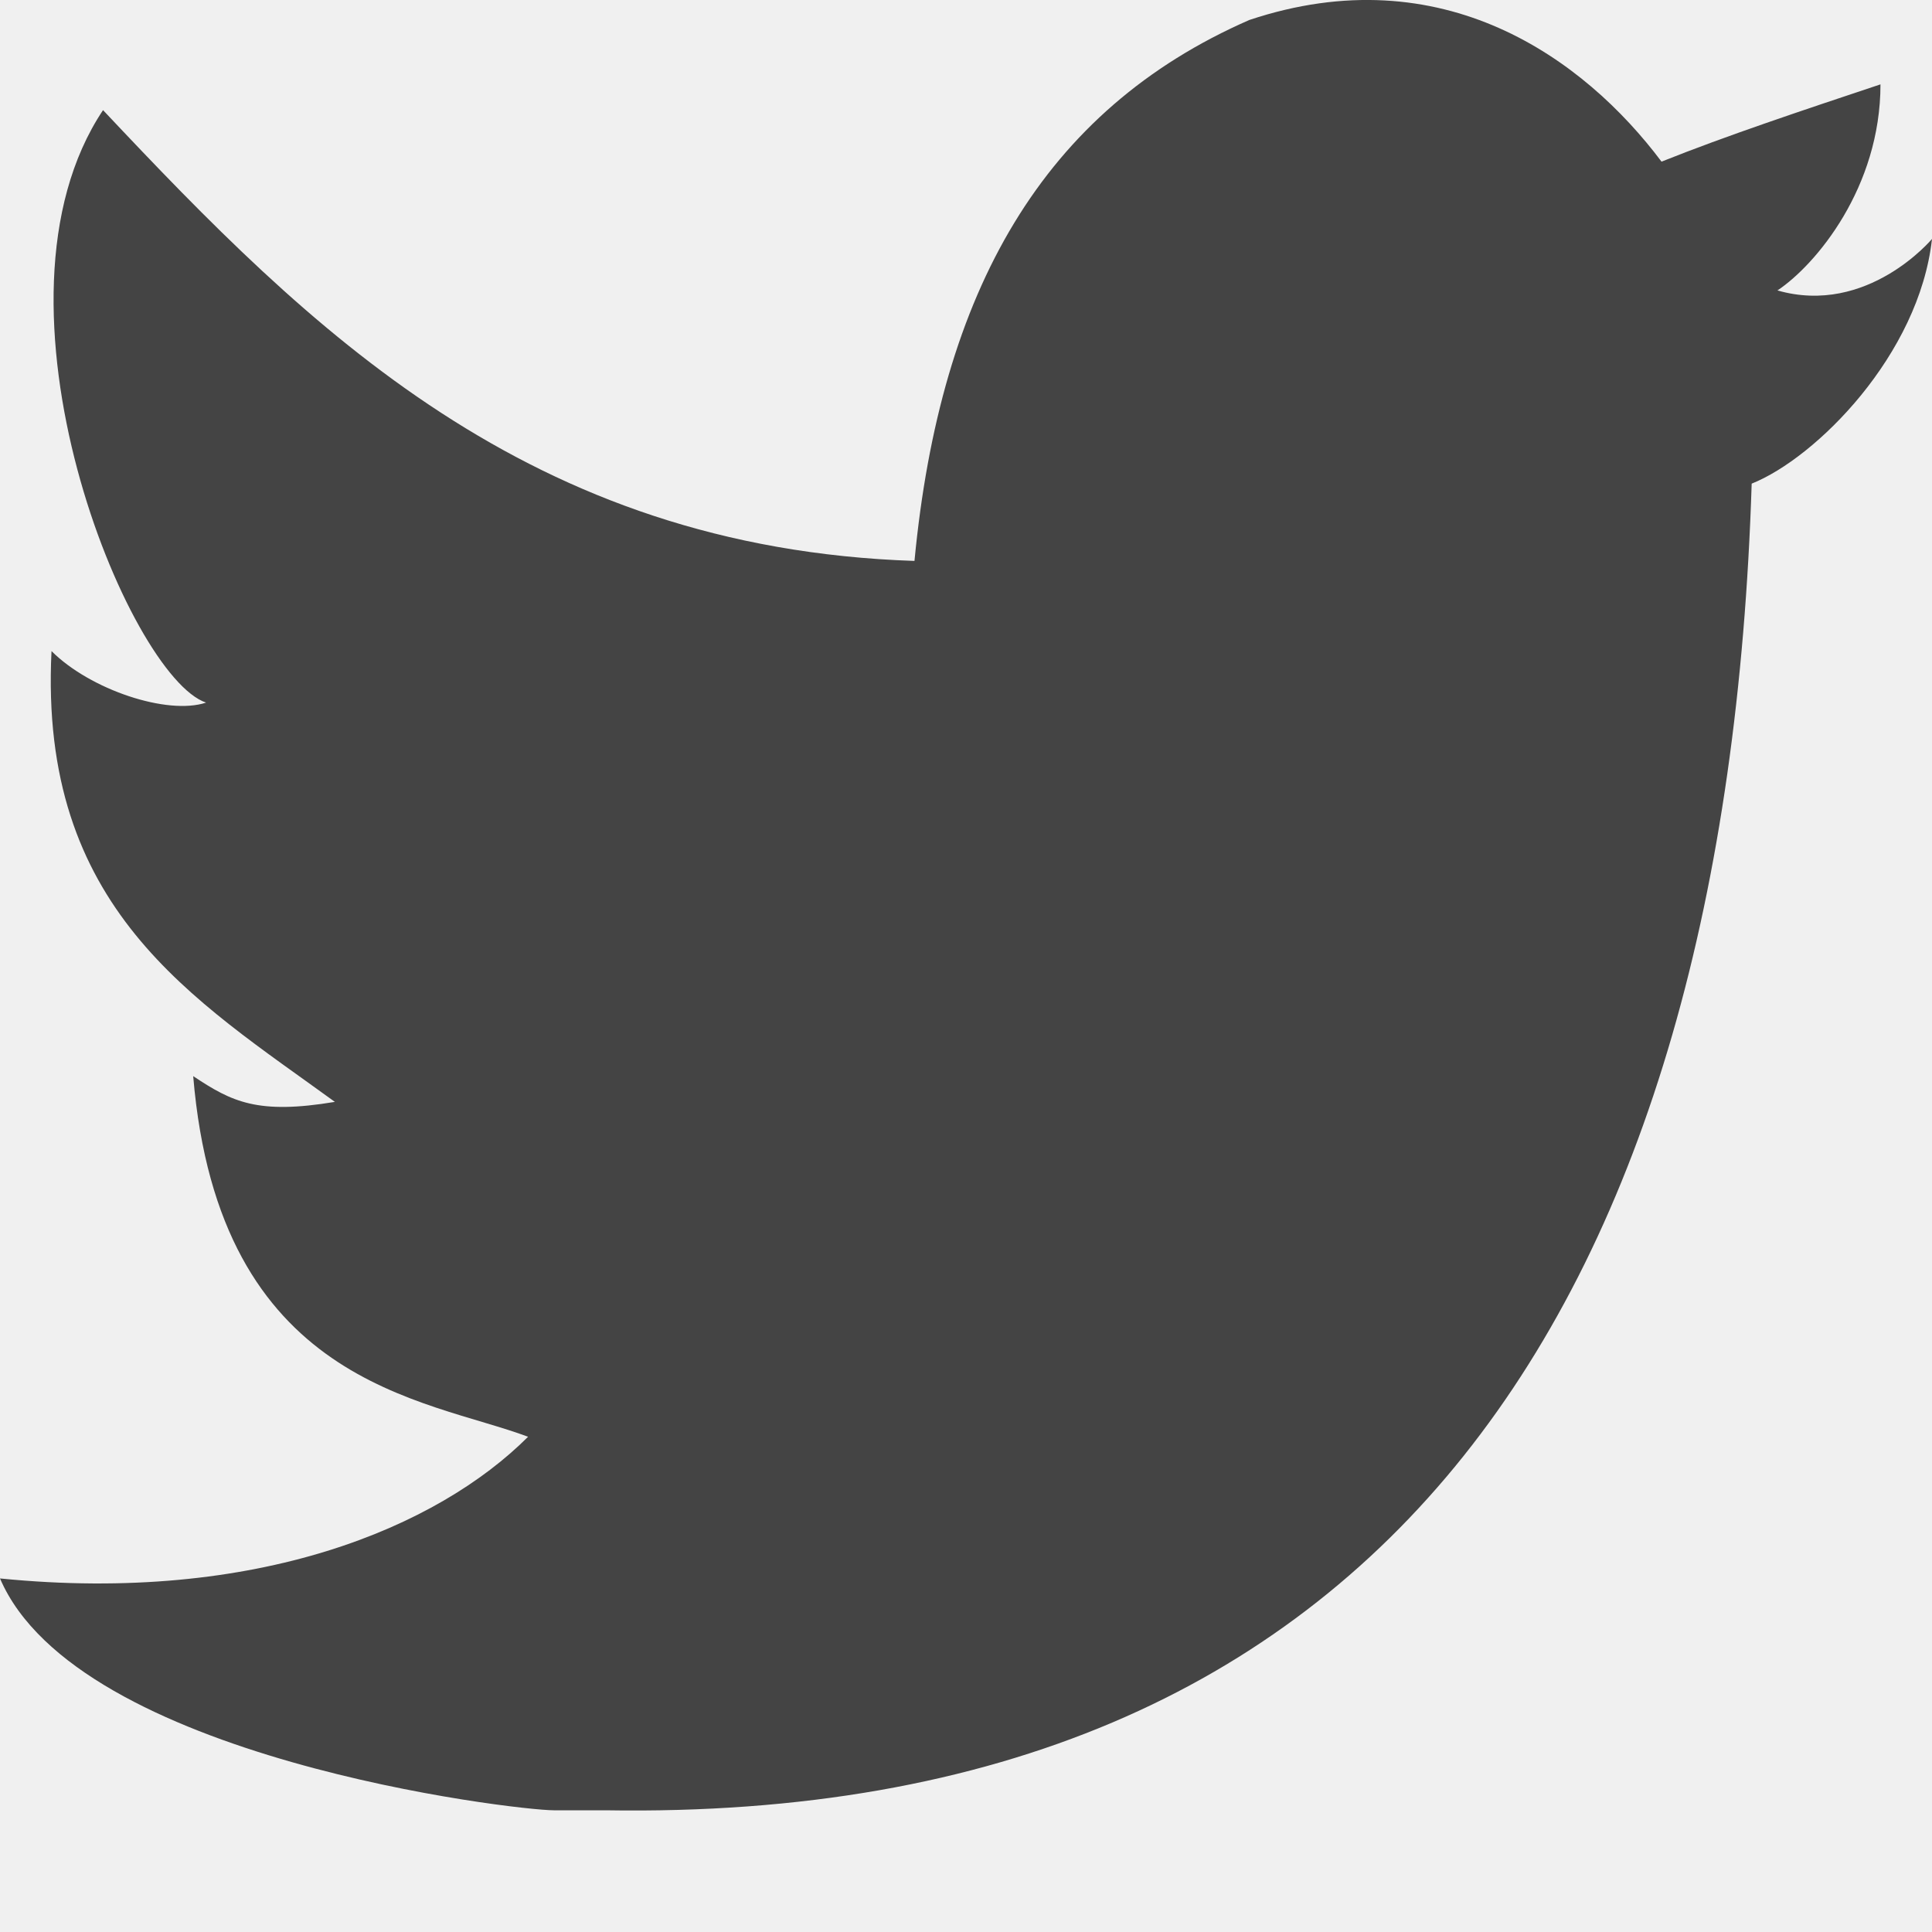
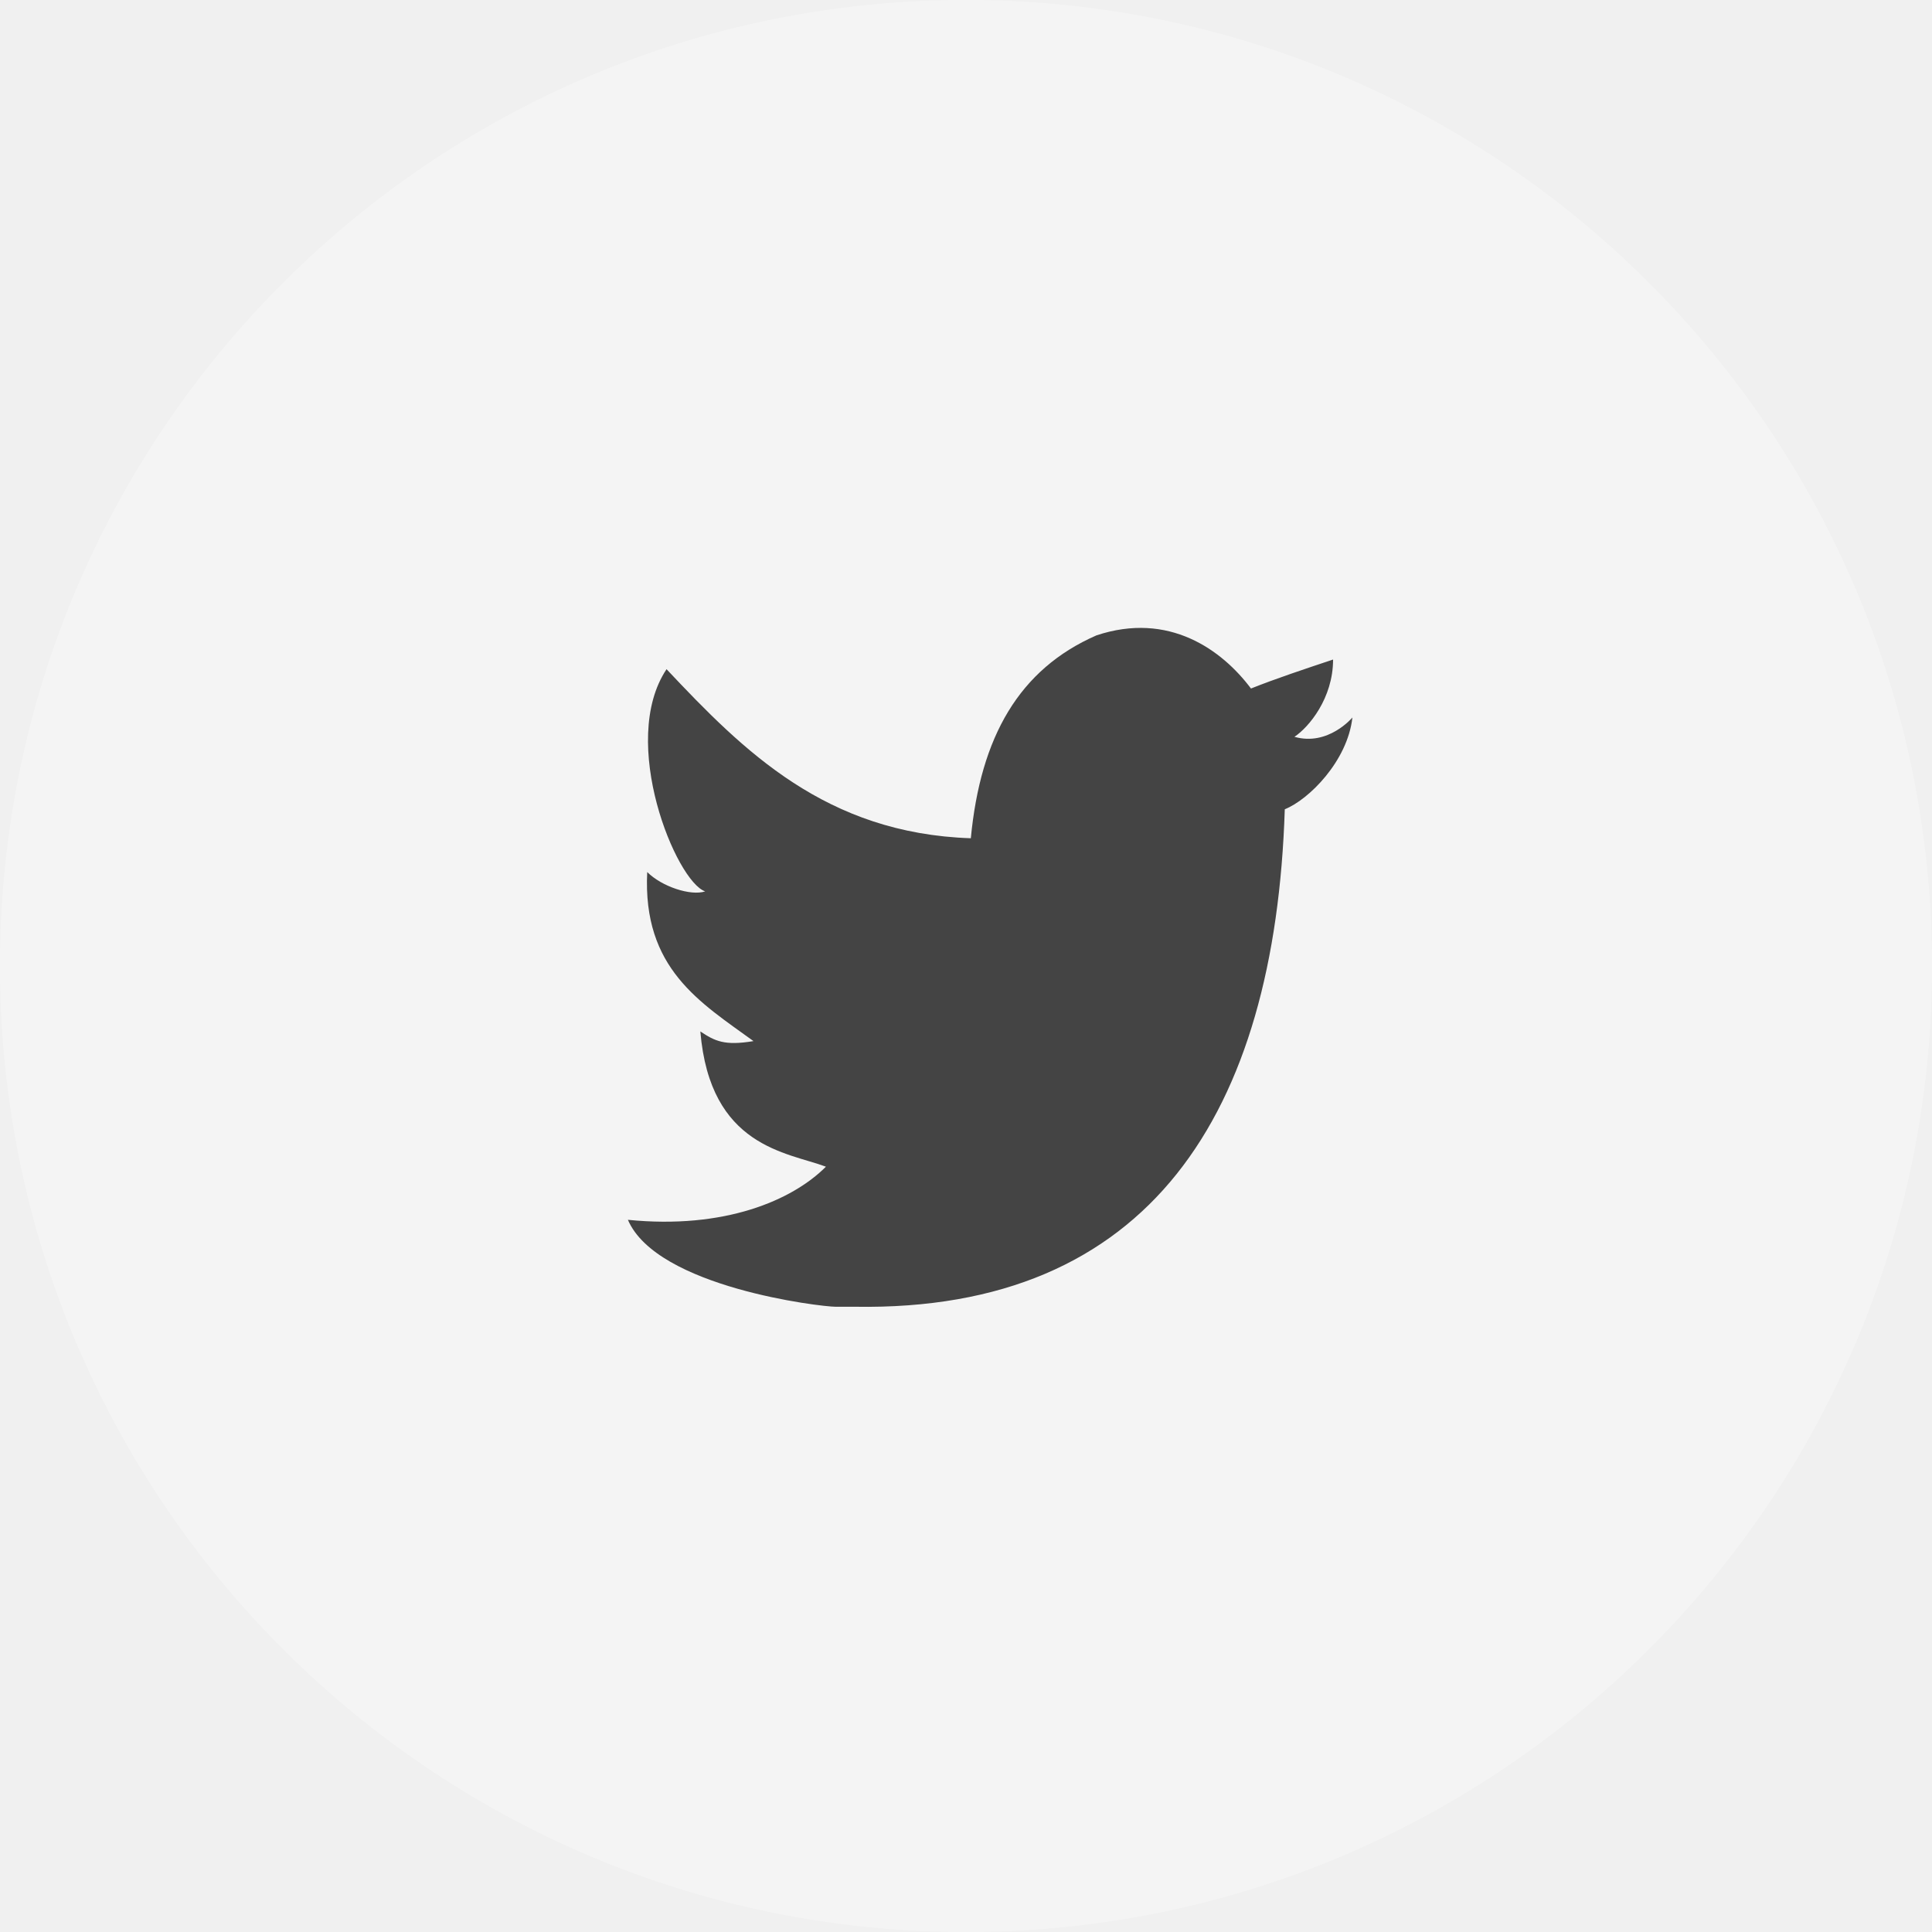
- <svg xmlns="http://www.w3.org/2000/svg" width="15" height="15" viewBox="0 0 15 15" fill="none">
-   <path d="M9.7.155c1.5-.5 2.6.3 3.2 1.1.5-.2 1.1-.4 1.7-.6 0 .8-.5 1.4-.8 1.6.7.2 1.2-.4 1.2-.4-.1.9-.9 1.7-1.4 1.9-.2 6.3-2.8 10.4-8.9 10.3h-.4c-.3 0-3.7-.4-4.3-1.8 2 .2 3.4-.4 4.1-1.1-.8-.3-2.4-.4-2.6-2.8.3.2.5.3 1.1.2-1.1-.8-2.3-1.5-2.2-3.5.3.3.9.5 1.2.4-.6-.2-1.8-3.1-.8-4.6 1.6 1.7 3.3 3.4 6.3 3.5.2-2.1 1-3.5 2.6-4.2Z" fill="#444" />
+ <svg xmlns="http://www.w3.org/2000/svg" width="40" height="40" viewBox="0 0 40 40" fill="none">
+   <circle cx="20" cy="20" r="20" fill="white" fill-opacity="0.3" />
+   <path d="M22.7 13.155C24.2 12.655 25.3 13.455 25.9 14.255C26.4 14.055 27 13.855 27.6 13.655C27.6 14.455 27.1 15.055 26.8 15.255C27.5 15.455 28 14.855 28 14.855C27.9 15.755 27.1 16.555 26.6 16.755C26.4 23.055 23.8 27.155 17.7 27.055C17.2 27.055 17.8 27.055 17.3 27.055C17 27.055 13.6 26.655 13 25.255C15 25.455 16.4 24.855 17.1 24.155C16.3 23.855 14.7 23.755 14.5 21.355C14.8 21.555 15 21.655 15.6 21.555C14.5 20.755 13.3 20.055 13.4 18.055C13.7 18.355 14.3 18.555 14.6 18.455C14 18.255 12.8 15.355 13.8 13.855C15.4 15.555 17.1 17.255 20.1 17.355C20.3 15.255 21.1 13.855 22.7 13.155Z" fill="#444444" />
</svg>
